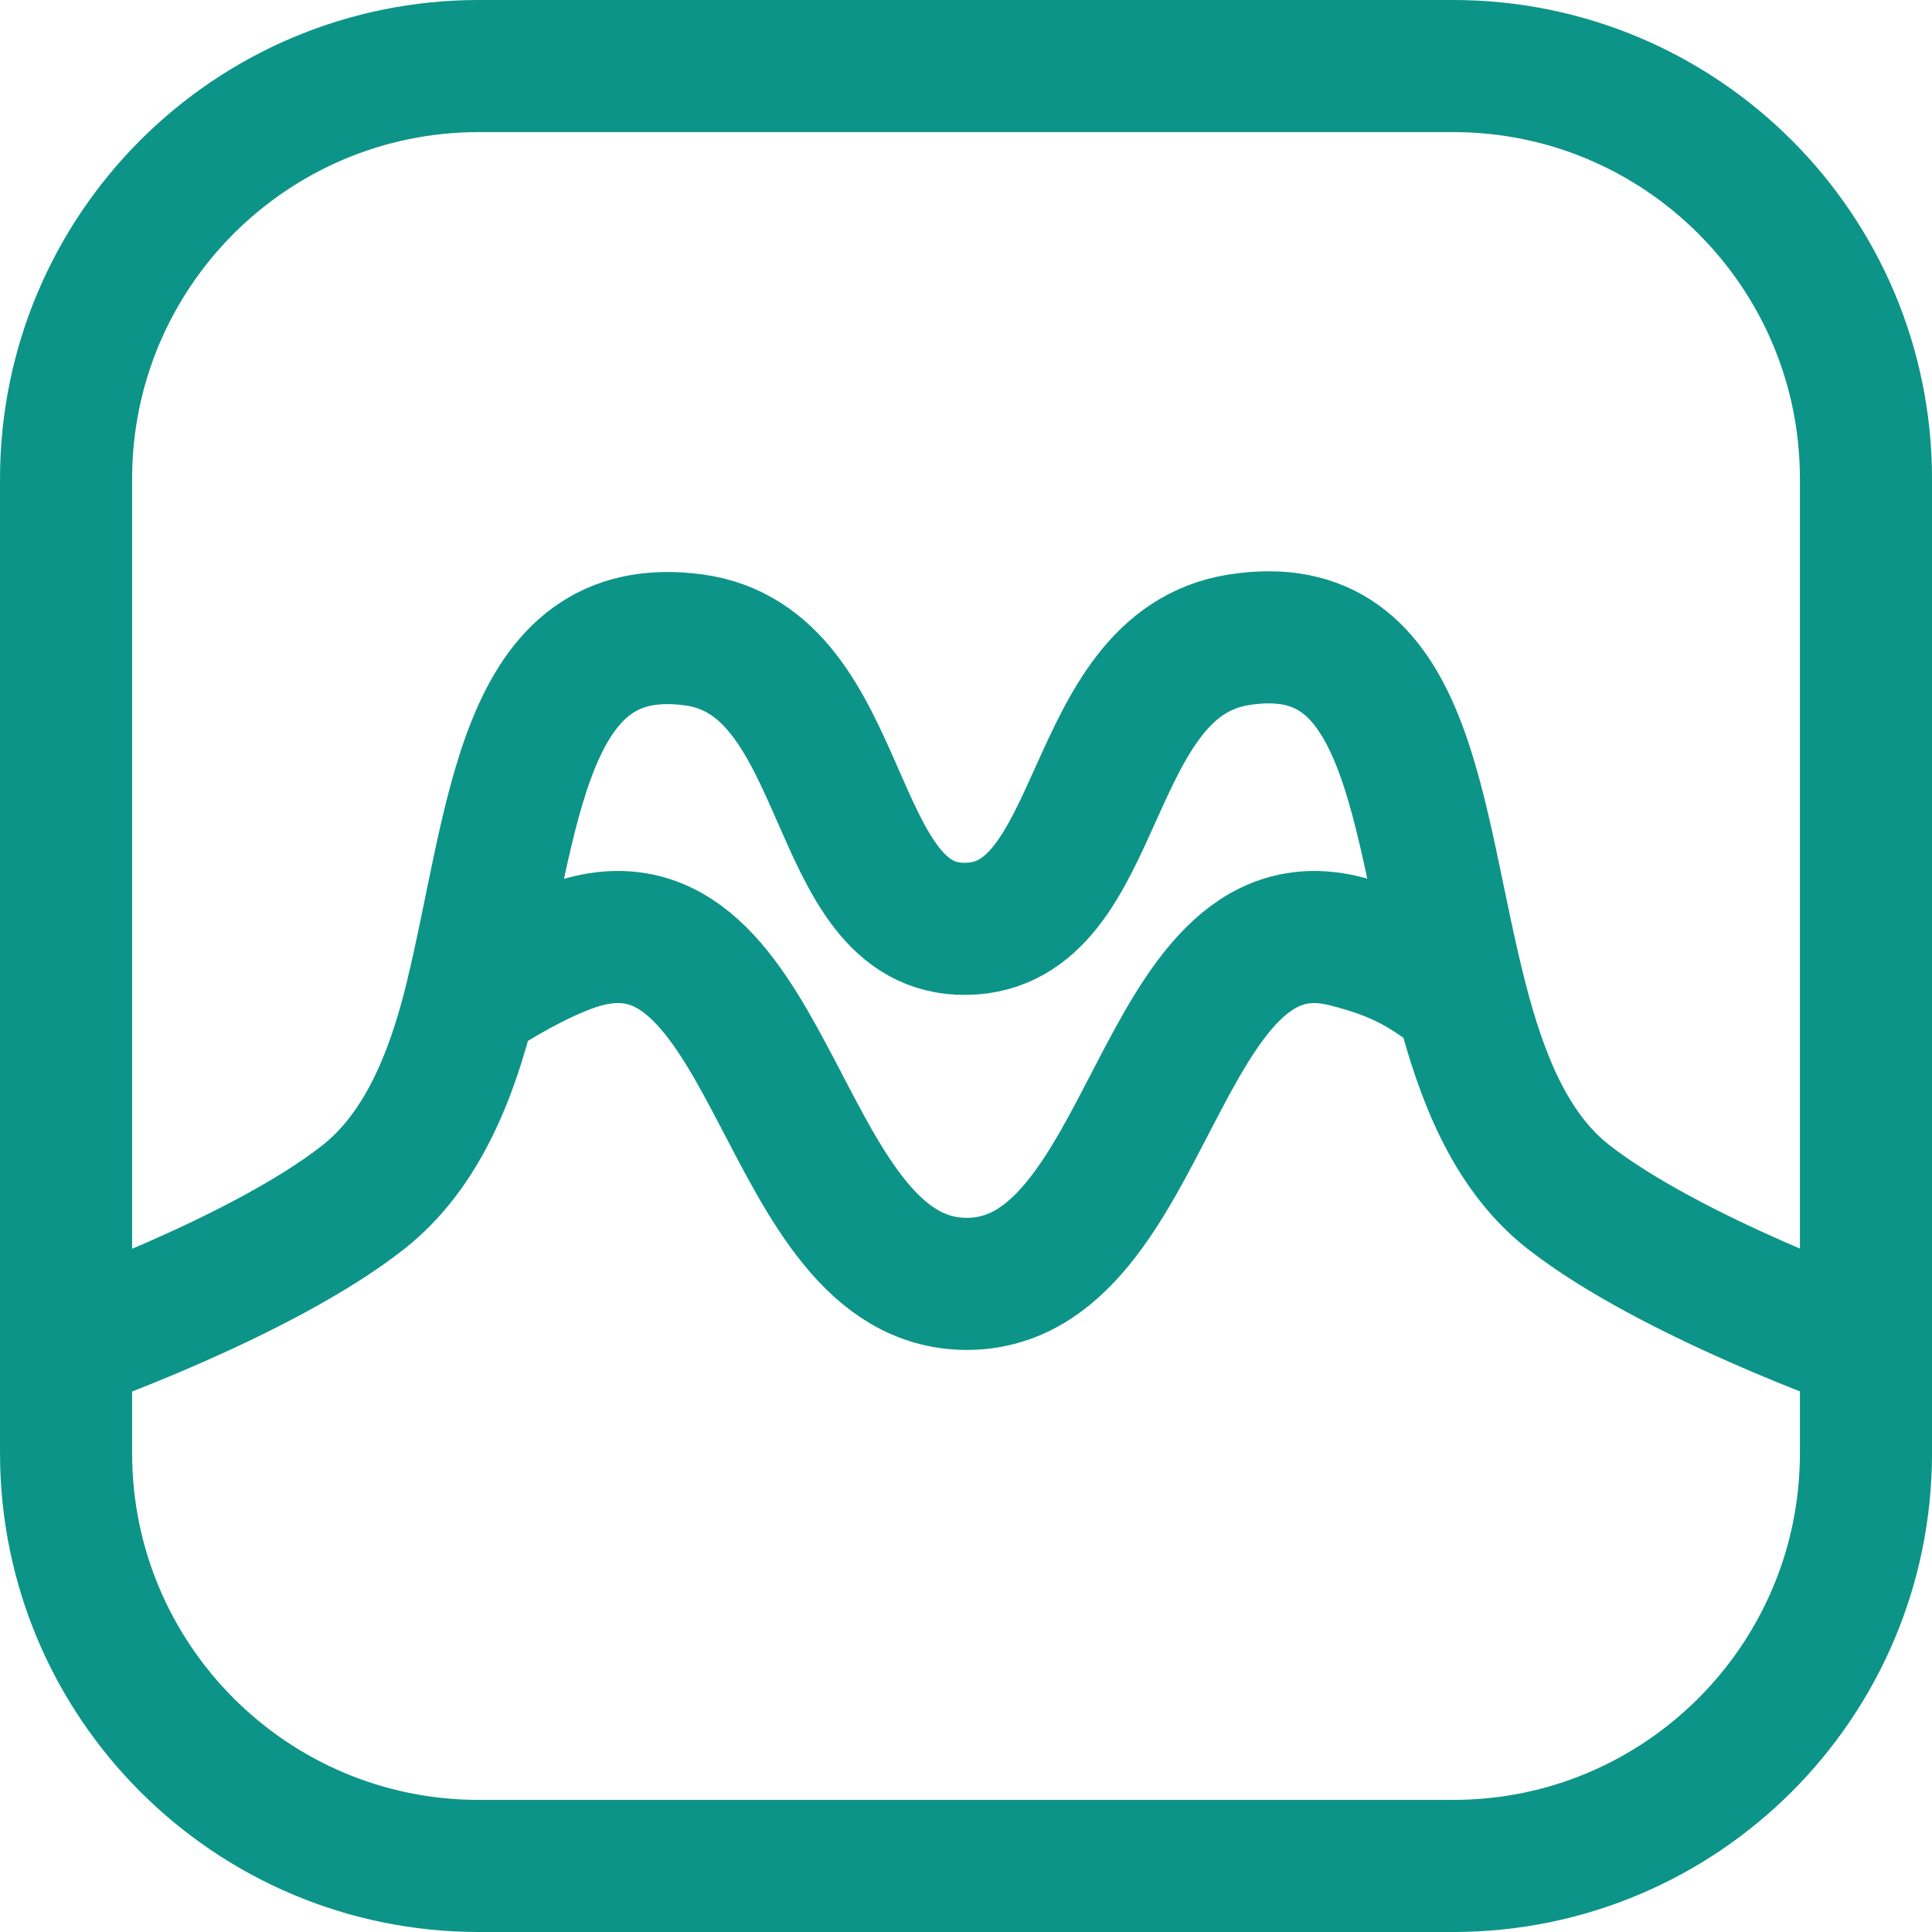
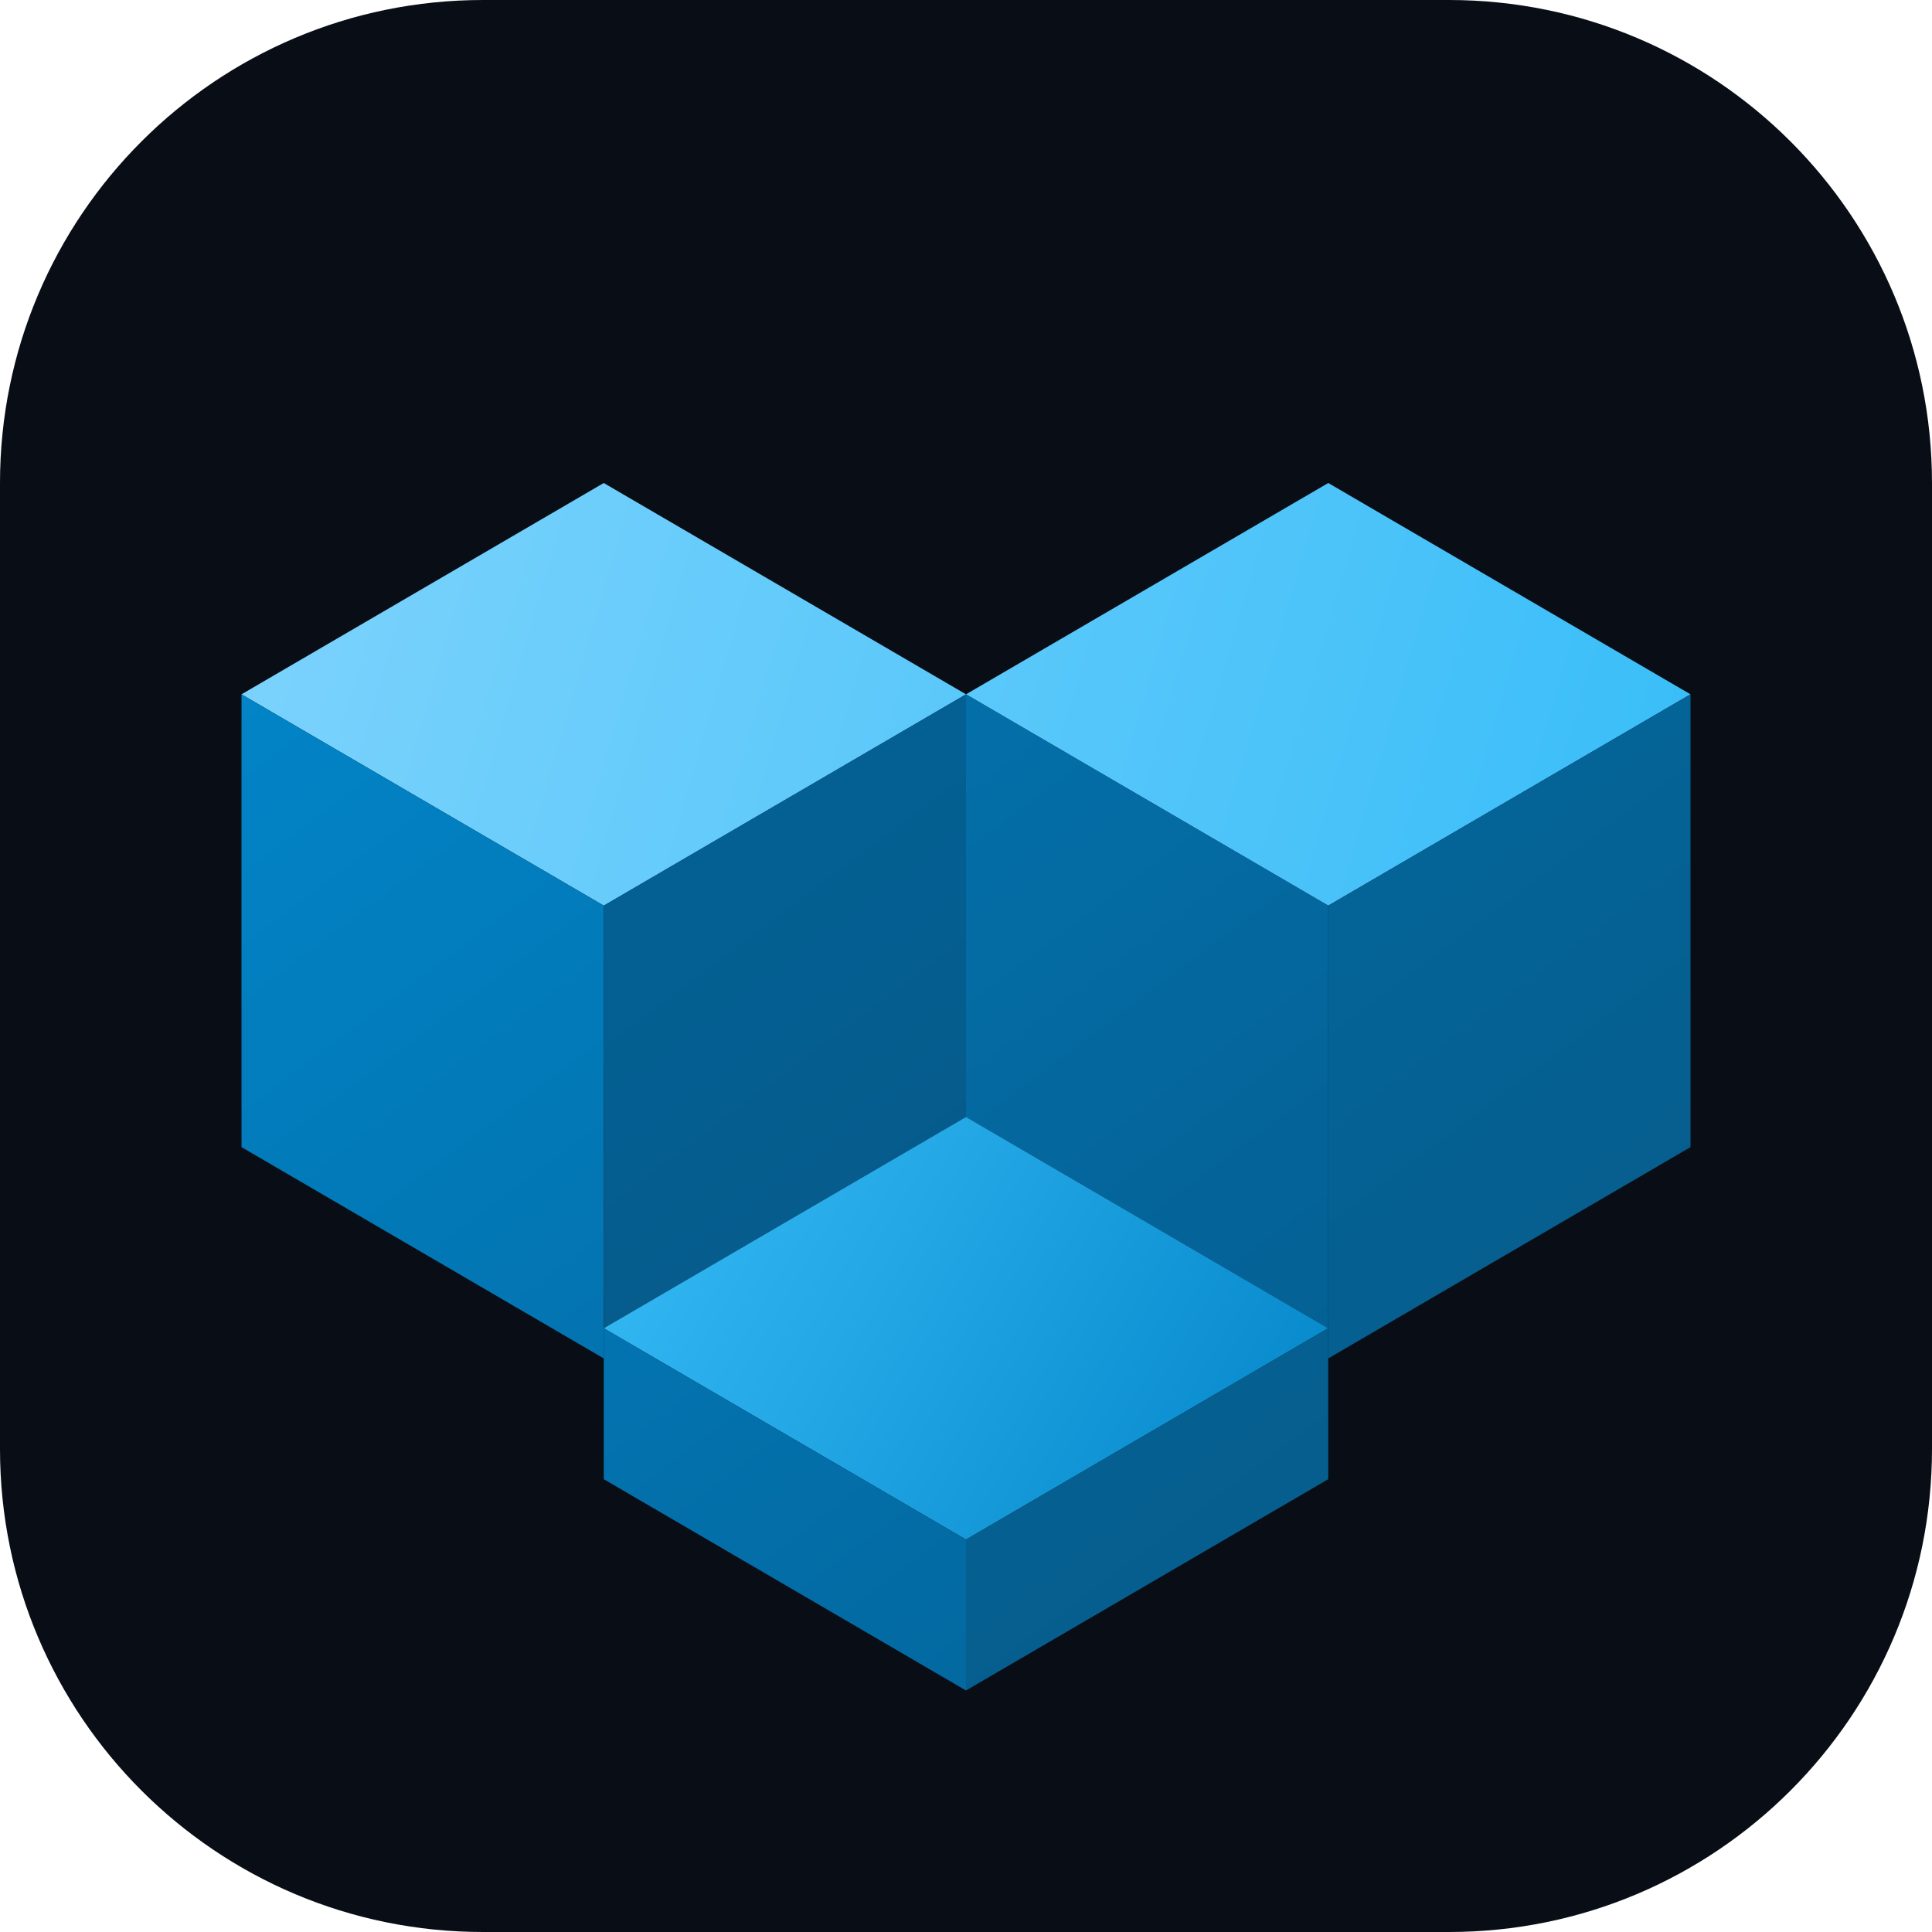
- <svg xmlns="http://www.w3.org/2000/svg" width="234" height="234" viewBox="0 0 234 234" fill="none">
-   <path d="M8.002 163C8.002 163 31.649 154.719 44.002 145C51.096 139.419 54.737 130.271 57.002 121M226.002 163C226.002 163 202.399 154.663 190.002 145C182.876 139.446 179.39 130.291 177.002 121M57.002 121C62.302 99.3 63.061 74.688 84.002 77.5C103.297 80.091 100.002 112.743 117.002 112.5C134.002 112.257 131.052 80.539 150.002 77.5C171.046 74.126 171.368 99.082 177.002 121M57.002 121C57.002 121 65.08 115.517 71.002 114C94.063 108.093 94.493 155.36 117.002 155.5C139.647 155.641 139.94 108.093 163.002 114C168.923 115.517 172.236 117.173 177.002 121M58.002 226H176.002C203.616 226 226.002 203.614 226.002 176V58C226.002 30.386 203.616 8 176.002 8H58.002C30.388 8 8.002 30.386 8.002 58V176C8.002 203.614 30.388 226 58.002 226Z" stroke="#0D9488" stroke-width="16" stroke-linecap="round" />
+ <svg xmlns="http://www.w3.org/2000/svg" viewBox="0 0 64 64" width="64" height="64">
+   <defs>
+     <linearGradient id="mf-app-top" x1="8" y1="13" x2="56" y2="27" gradientUnits="userSpaceOnUse">
+       <stop stop-color="#7DD3FC" />
+       <stop offset="1" stop-color="#38BDF8" />
+     </linearGradient>
+     <linearGradient id="mf-app-left" x1="8" y1="20" x2="32" y2="52" gradientUnits="userSpaceOnUse">
+       <stop stop-color="#0284C7" />
+       <stop offset="1" stop-color="#0369A1" />
+     </linearGradient>
+     <linearGradient id="mf-app-right" x1="32" y1="20" x2="56" y2="52" gradientUnits="userSpaceOnUse">
+       <stop stop-color="#0369A1" />
+       <stop offset="1" stop-color="#075985" />
+     </linearGradient>
+     <linearGradient id="mf-app-core" x1="20" y1="34" x2="44" y2="48" gradientUnits="userSpaceOnUse">
+       <stop stop-color="#38BDF8" />
+       <stop offset="1" stop-color="#0284C7" />
+     </linearGradient>
+   </defs>
+   <rect width="64" height="64" rx="16" fill="#090D16" />
+   <g transform="translate(0, 3)">
+     <path d="M8 20L20 13L32 20L20 27L8 20Z" fill="url(#mf-app-top)" />
+     <path d="M32 20L44 13L56 20L44 27L32 20Z" fill="url(#mf-app-top)" />
+     <path d="M8 20L20 27V42L8 35V20Z" fill="url(#mf-app-left)" />
+     <path d="M44 27L56 20V35L44 42V27Z" fill="url(#mf-app-right)" />
+     <path d="M20 27L32 20V34L20 41V27Z" fill="url(#mf-app-right)" opacity="0.9" />
+     <path d="M32 20L44 27V41L32 34V20Z" fill="url(#mf-app-left)" opacity="0.9" />
+     <path d="M20 41L32 34L44 41L32 48L20 41Z" fill="url(#mf-app-core)" />
+     <path d="M20 41L32 48V53L20 46V41Z" fill="url(#mf-app-left)" />
+     <path d="M32 48L44 41V46L32 53V48Z" fill="url(#mf-app-right)" />
+   </g>
</svg>
